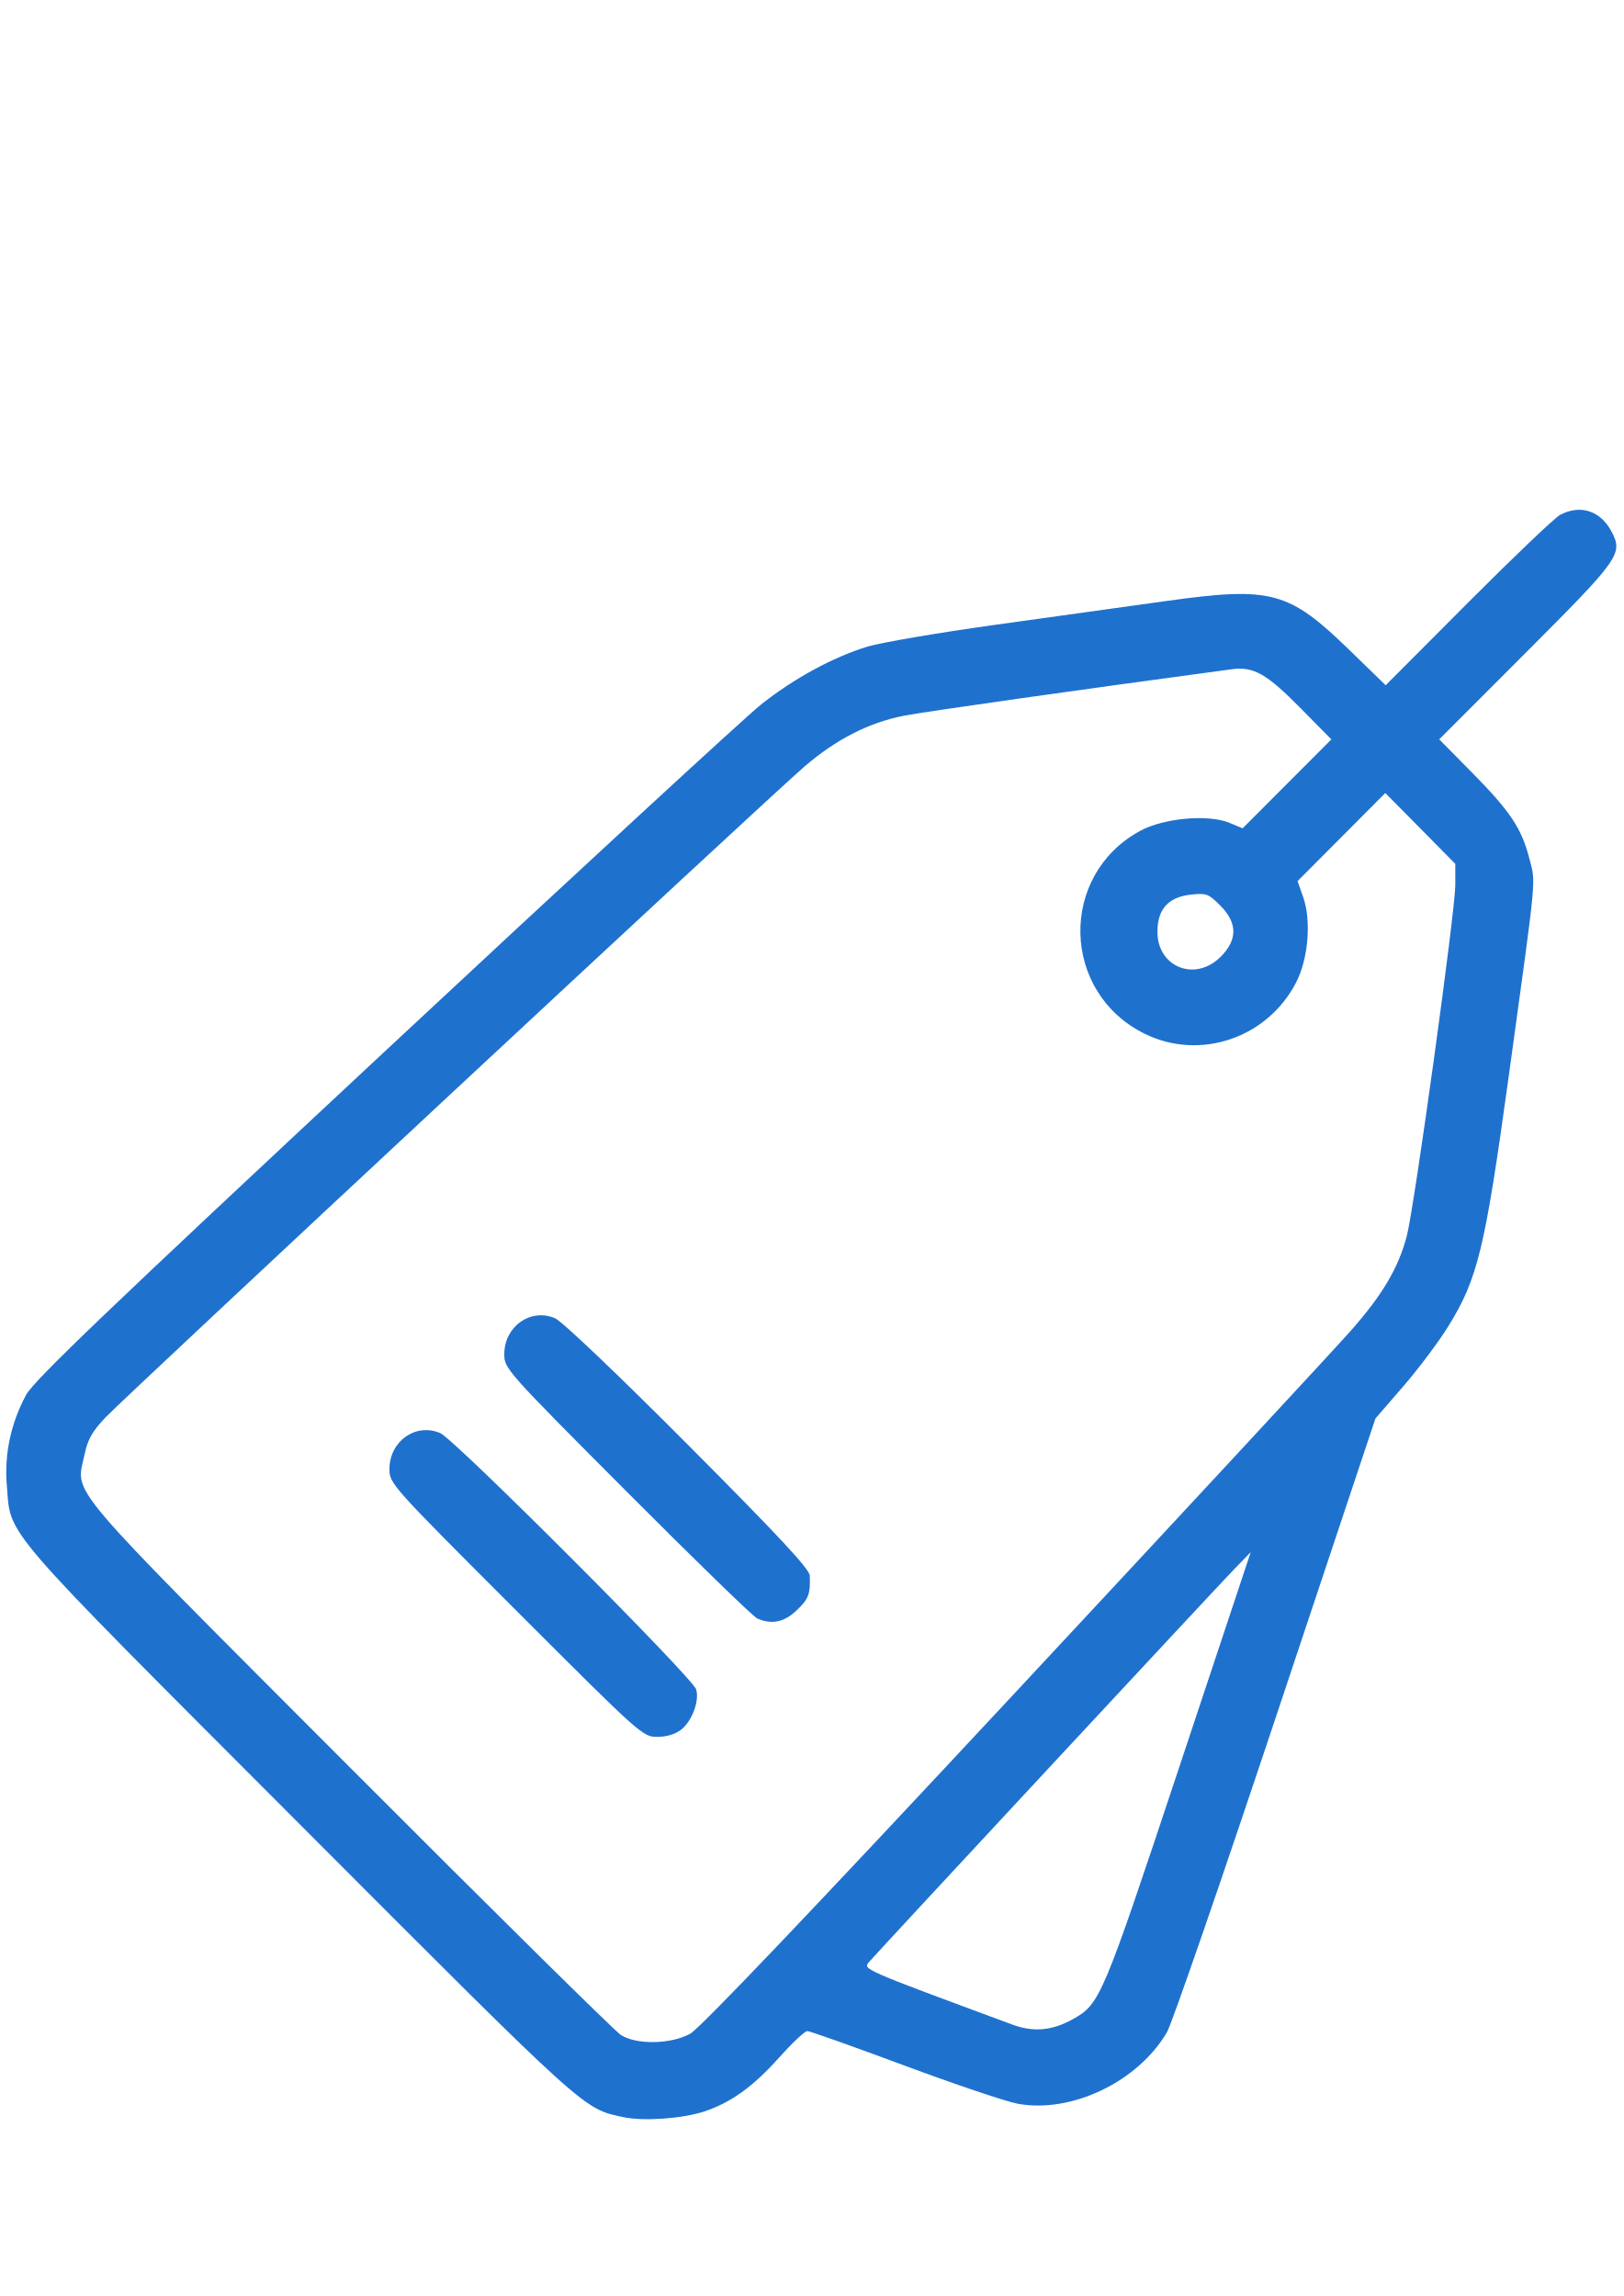
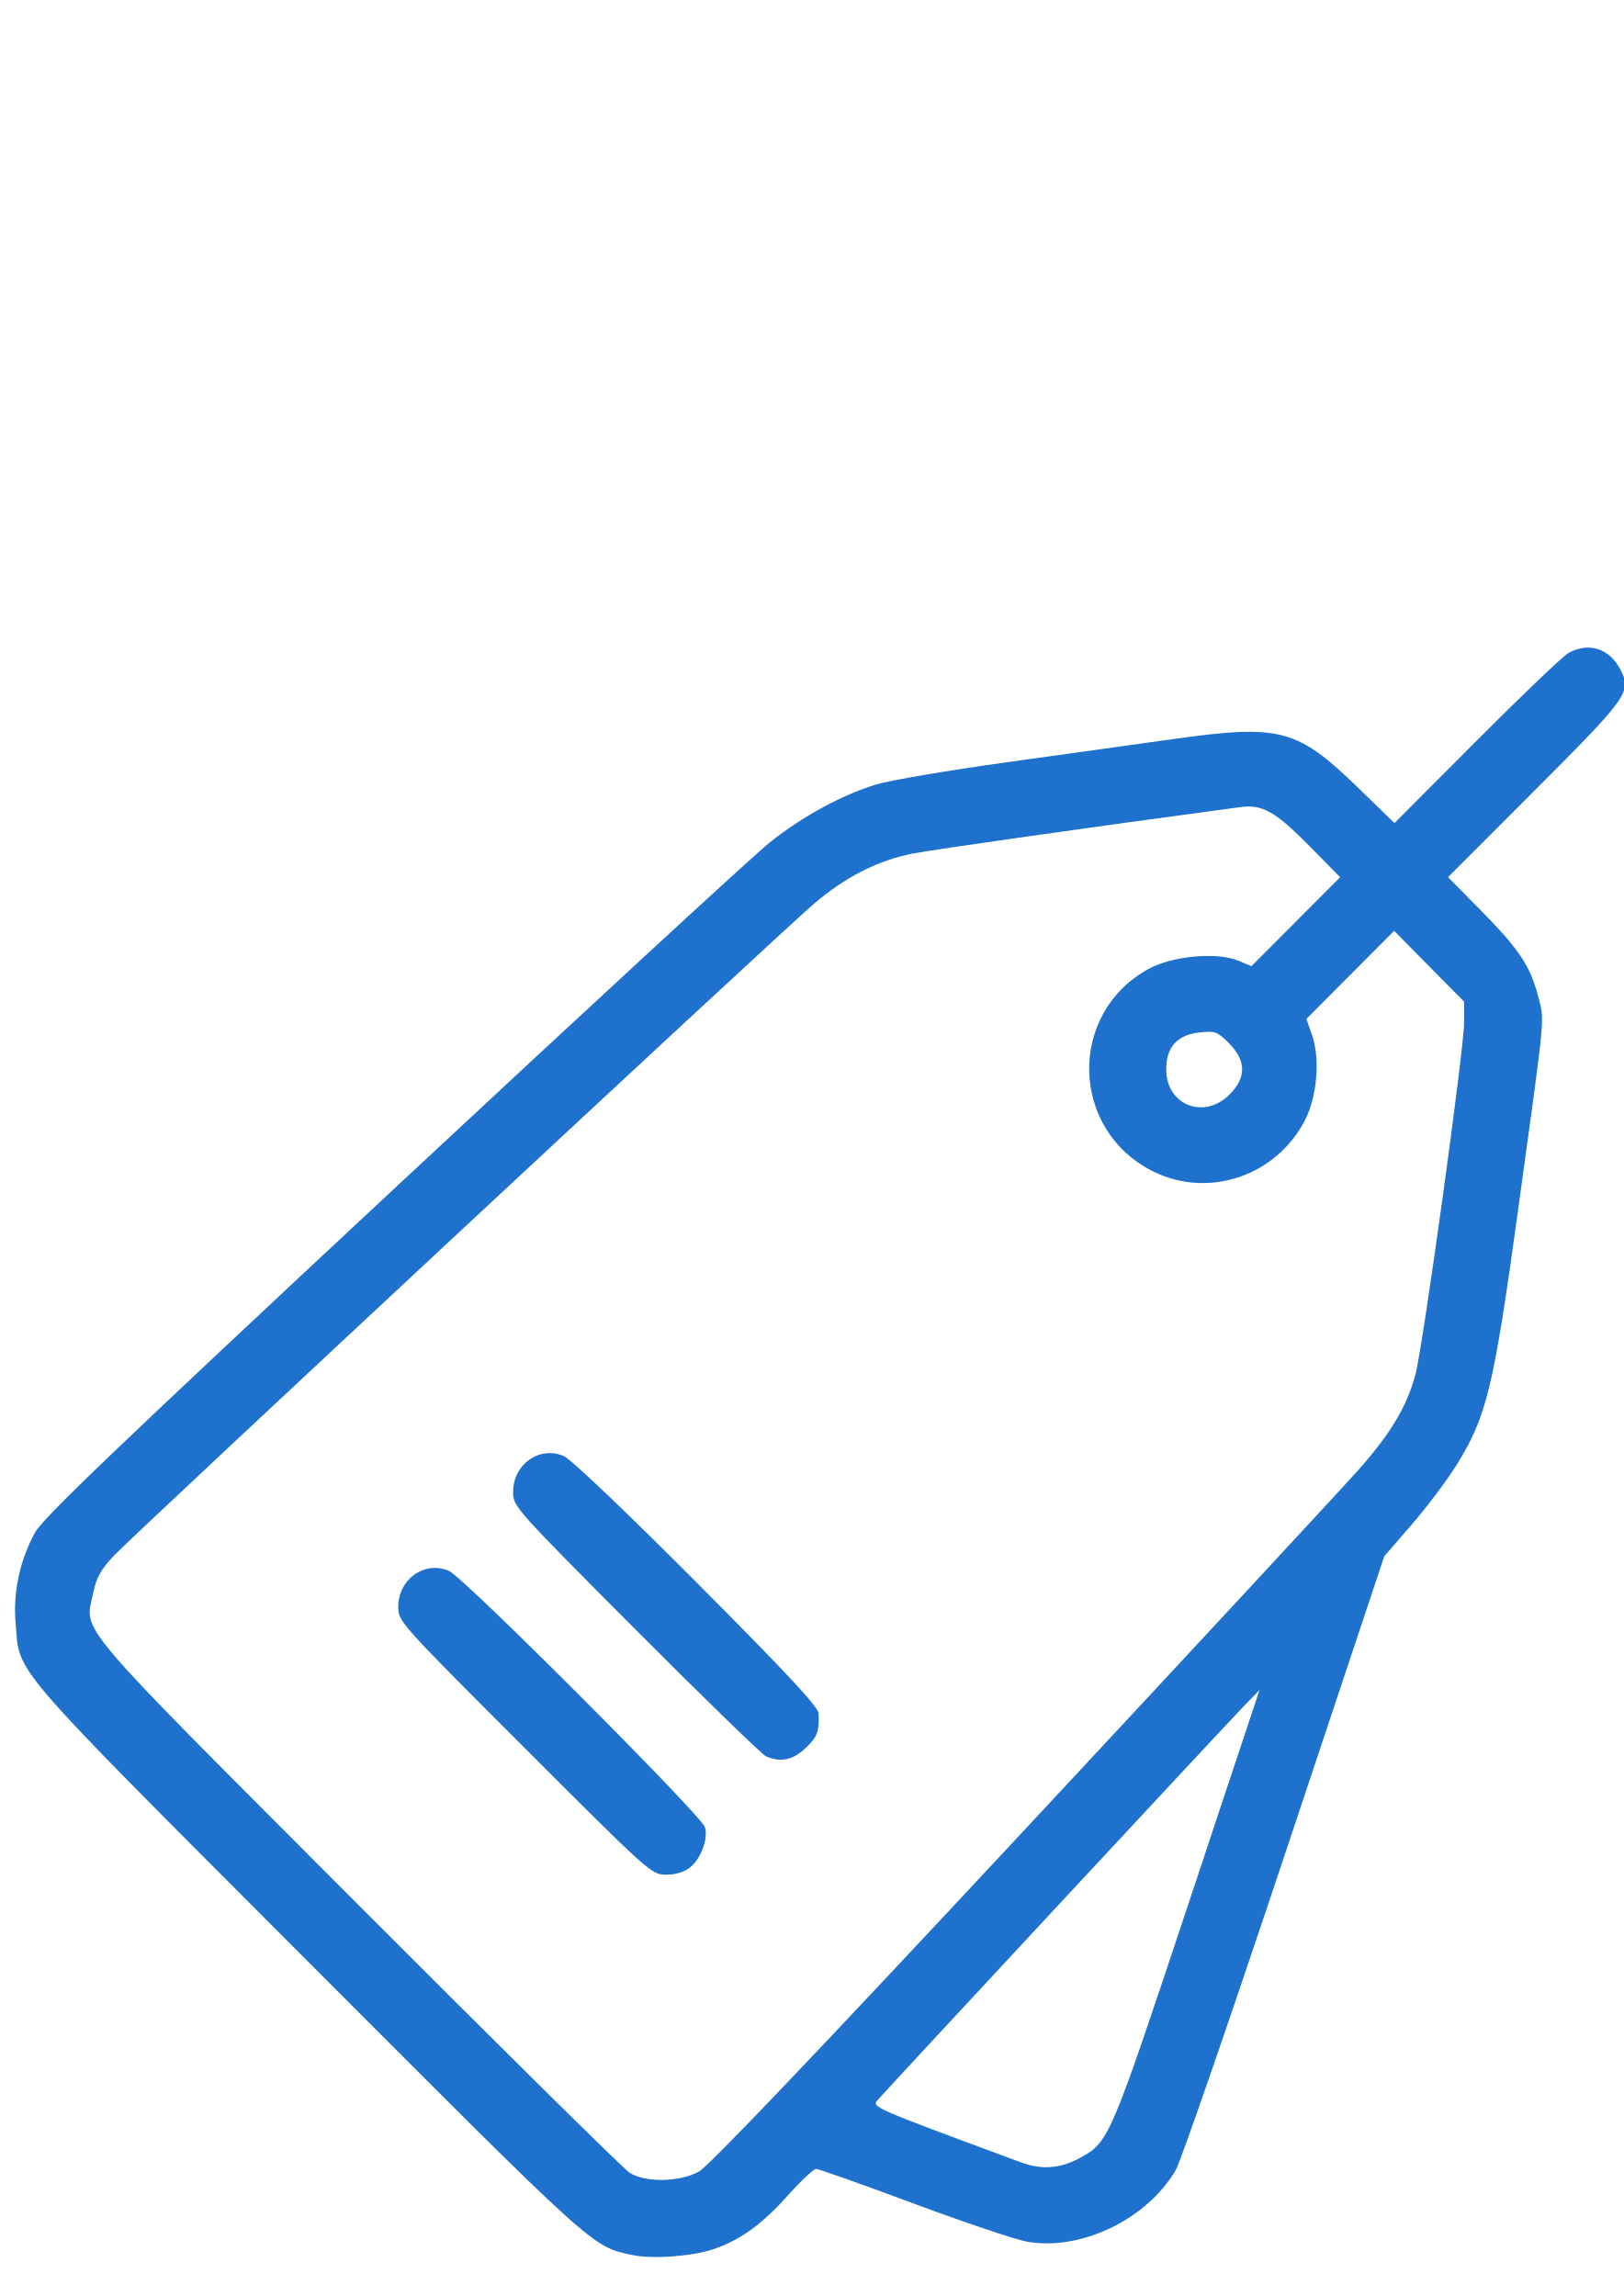
- <svg xmlns="http://www.w3.org/2000/svg" width="210mm" height="297mm" version="1.1" viewBox="0 0 210 297" xml:space="preserve">
-   <path d="m80.699 273.88c-5.325-1.131-4.434-0.325-41.998-37.968-39.28-39.361-37.248-37.008-37.823-43.825-0.335-3.971 0.538-8.03 2.506-11.663 1.01-1.864 10.463-10.917 46.29-44.331 24.762-23.094 46.69-43.316 48.73-44.939 4.254-3.385 9.308-6.138 13.776-7.507 1.703-0.522 9.118-1.788 16.477-2.815 7.359-1.026 17.348-2.418 22.199-3.092 13.591-1.89 15.813-1.293 23.694 6.368l4.664 4.534 10.652-10.687c5.859-5.878 11.216-10.987 11.906-11.352 2.637-1.4 5.267-0.529 6.685 2.212 1.463 2.83 0.998 3.485-11.074 15.569l-11.24 11.253 4.237 4.296c4.949 5.018 6.413 7.213 7.411 11.106 0.849 3.312 1.031 1.37-2.635 28-3.109 22.583-4.023 26.361-7.877 32.581-1.234 1.992-3.851 5.477-5.816 7.745l-3.572 4.124-12.908 38.718c-7.099 21.295-13.426 39.602-14.059 40.681-3.753 6.403-12.372 10.529-19.304 9.24-1.518-0.282-8.128-2.512-14.69-4.955-6.562-2.443-12.194-4.442-12.516-4.442-0.322 0-1.976 1.554-3.675 3.453-3.356 3.75-6.195 5.793-9.65 6.944-2.77 0.923-7.852 1.29-10.39 0.751zm8.557-10.8c1.266-0.696 15.257-15.379 41.903-43.977 22.001-23.613 41.633-44.788 43.626-47.056 4.05-4.608 6.096-8.084 7.159-12.16 0.988-3.789 6.275-42.05 6.275-45.414v-2.73l-9.051-9.162-11.348 11.394 0.731 2.089c1.06 3.03 0.665 7.909-0.888 10.957-3.689 7.245-12.44 10.236-19.613 6.704-10.818-5.326-11.163-20.495-0.597-26.246 3.061-1.666 8.837-2.18 11.586-1.032l1.675 0.7 5.737-5.751 5.737-5.751-3.937-3.996c-4.439-4.506-6.12-5.458-8.965-5.075-19.941 2.68-39.793 5.496-42.427 6.019-4.505 0.894-8.718 3.047-12.776 6.529-4.626 3.97-87.775 81.415-90.464 84.258-1.715 1.813-2.281 2.826-2.695 4.821-1.098 5.29-3.263 2.74 34.255 40.346 18.554 18.597 34.36 34.209 35.126 34.693 2.034 1.286 6.461 1.206 8.949-0.161zm-22.518-54.776c-16.191-16.191-16.368-16.389-16.368-18.271 0-3.608 3.41-6.022 6.574-4.652 1.874 0.811 32.637 31.626 33.094 33.149 0.444 1.481-0.531 4.101-1.937 5.207-0.753 0.592-1.887 0.936-3.092 0.936-1.882 0-2.08-0.177-18.271-16.368zm31.206 1.062c-0.511-0.217-8.082-7.573-16.825-16.347-15.684-15.739-15.897-15.978-15.897-17.847 0-3.6 3.414-6.012 6.574-4.644 0.902 0.39 8.086 7.235 17.213 16.4 11.641 11.69 15.678 16.023 15.718 16.874 0.11 2.365-0.144 3.041-1.695 4.51-1.625 1.538-3.189 1.862-5.088 1.055zm40.789 51.835c3.546-1.983 3.797-2.576 13.694-32.344l9.333-28.073-2.023 2.081c-2.256 2.321-46.009 49.392-47.29 50.876-0.872 1.01-1.297 0.823 18.451 8.139 2.752 1.02 5.173 0.81 7.836-0.679zm19.131-137.43c2.218-2.218 2.199-4.392-0.059-6.65-1.518-1.518-1.796-1.619-3.814-1.392-2.906 0.328-4.296 1.883-4.296 4.808 0 4.581 4.887 6.516 8.169 3.234z" fill="#1f71ce" stroke-width="1.754" />
+ <svg xmlns="http://www.w3.org/2000/svg" width="210mm" height="297mm" viewBox="0 0 210 297" version="1.1" id="svg1" xml:space="preserve">
+   <defs id="defs1" />
+   <g id="layer1">
+     <path style="fill:#1f71ce;fill-opacity:1;stroke-width:1.754" d="M 81.837,291.709 C 76.512,290.578 77.404,291.384 39.839,253.741 0.56,214.38 2.591,216.734 2.016,209.916 c -0.335,-3.971 0.538,-8.03 2.506,-11.663 1.01,-1.864 10.463,-10.917 46.29,-44.331 24.762,-23.094 46.69,-43.316 48.73,-44.939 4.254,-3.385 9.308,-6.138 13.776,-7.507 1.703,-0.522 9.118,-1.788 16.477,-2.815 7.359,-1.026 17.348,-2.418 22.199,-3.093 13.591,-1.89 15.813,-1.293 23.694,6.368 l 4.664,4.534 10.652,-10.687 c 5.859,-5.878 11.216,-10.987 11.906,-11.352 2.637,-1.4 5.267,-0.529 6.685,2.212 1.463,2.83 0.998,3.485 -11.074,15.569 l -11.24,11.253 4.237,4.296 c 4.949,5.018 6.413,7.213 7.411,11.106 0.849,3.312 1.031,1.37 -2.635,28 -3.109,22.583 -4.023,26.361 -7.877,32.581 -1.234,1.992 -3.851,5.477 -5.816,7.746 l -3.572,4.124 -12.908,38.718 c -7.099,21.295 -13.426,39.602 -14.059,40.681 -3.753,6.403 -12.372,10.529 -19.304,9.24 -1.518,-0.282 -8.128,-2.512 -14.69,-4.955 -6.562,-2.443 -12.194,-4.442 -12.516,-4.442 -0.322,0 -1.976,1.554 -3.675,3.453 -3.356,3.75 -6.195,5.793 -9.65,6.944 -2.77,0.923 -7.852,1.29 -10.39,0.751 z m 8.557,-10.8 c 1.266,-0.696 15.257,-15.379 41.903,-43.977 22.001,-23.613 41.633,-44.788 43.626,-47.056 4.05,-4.608 6.096,-8.084 7.159,-12.16 0.988,-3.789 6.275,-42.05 6.275,-45.414 v -2.73 l -4.525,-4.581 -4.525,-4.581 -5.674,5.697 -5.674,5.697 0.731,2.089 c 1.06,3.03 0.665,7.909 -0.888,10.957 -3.689,7.245 -12.44,10.236 -19.613,6.704 -10.818,-5.326 -11.163,-20.495 -0.597,-26.246 3.061,-1.666 8.837,-2.18 11.586,-1.032 l 1.675,0.7 5.737,-5.751 5.737,-5.751 -3.937,-3.996 c -4.439,-4.506 -6.12,-5.458 -8.965,-5.075 -19.941,2.68 -39.793,5.496 -42.427,6.019 -4.506,0.894 -8.718,3.047 -12.776,6.529 -4.626,3.97 -87.775,81.415 -90.464,84.258 -1.715,1.813 -2.281,2.826 -2.695,4.821 -1.098,5.29 -3.263,2.74 34.255,40.346 18.554,18.597 34.36,34.209 35.126,34.693 2.034,1.286 6.461,1.206 8.949,-0.161 z M 67.877,226.133 c -16.191,-16.191 -16.368,-16.389 -16.368,-18.271 0,-3.608 3.41,-6.022 6.574,-4.652 1.874,0.811 32.637,31.626 33.094,33.149 0.444,1.481 -0.531,4.101 -1.937,5.207 -0.753,0.592 -1.887,0.936 -3.092,0.936 -1.882,0 -2.08,-0.177 -18.271,-16.368 z m 31.206,1.062 C 98.572,226.979 91.001,219.623 82.258,210.849 66.574,195.11 66.361,194.871 66.361,193.002 c 0,-3.6 3.414,-6.012 6.574,-4.644 0.902,0.39 8.086,7.235 17.213,16.4 11.641,11.69 15.678,16.023 15.718,16.874 0.11,2.365 -0.144,3.041 -1.695,4.51 -1.625,1.538 -3.189,1.862 -5.088,1.055 z m 40.789,51.835 c 3.546,-1.983 3.797,-2.576 13.694,-32.344 l 9.333,-28.073 -2.023,2.081 c -2.256,2.321 -46.009,49.392 -47.29,50.877 -0.872,1.011 -1.297,0.823 18.451,8.139 2.752,1.02 5.173,0.81 7.836,-0.679 z m 19.131,-137.433 c 2.218,-2.218 2.199,-4.392 -0.059,-6.65 -1.518,-1.518 -1.796,-1.619 -3.814,-1.392 -2.907,0.328 -4.296,1.883 -4.296,4.808 0,4.581 4.887,6.516 8.169,3.234 z" id="path1" />
+   </g>
</svg>
